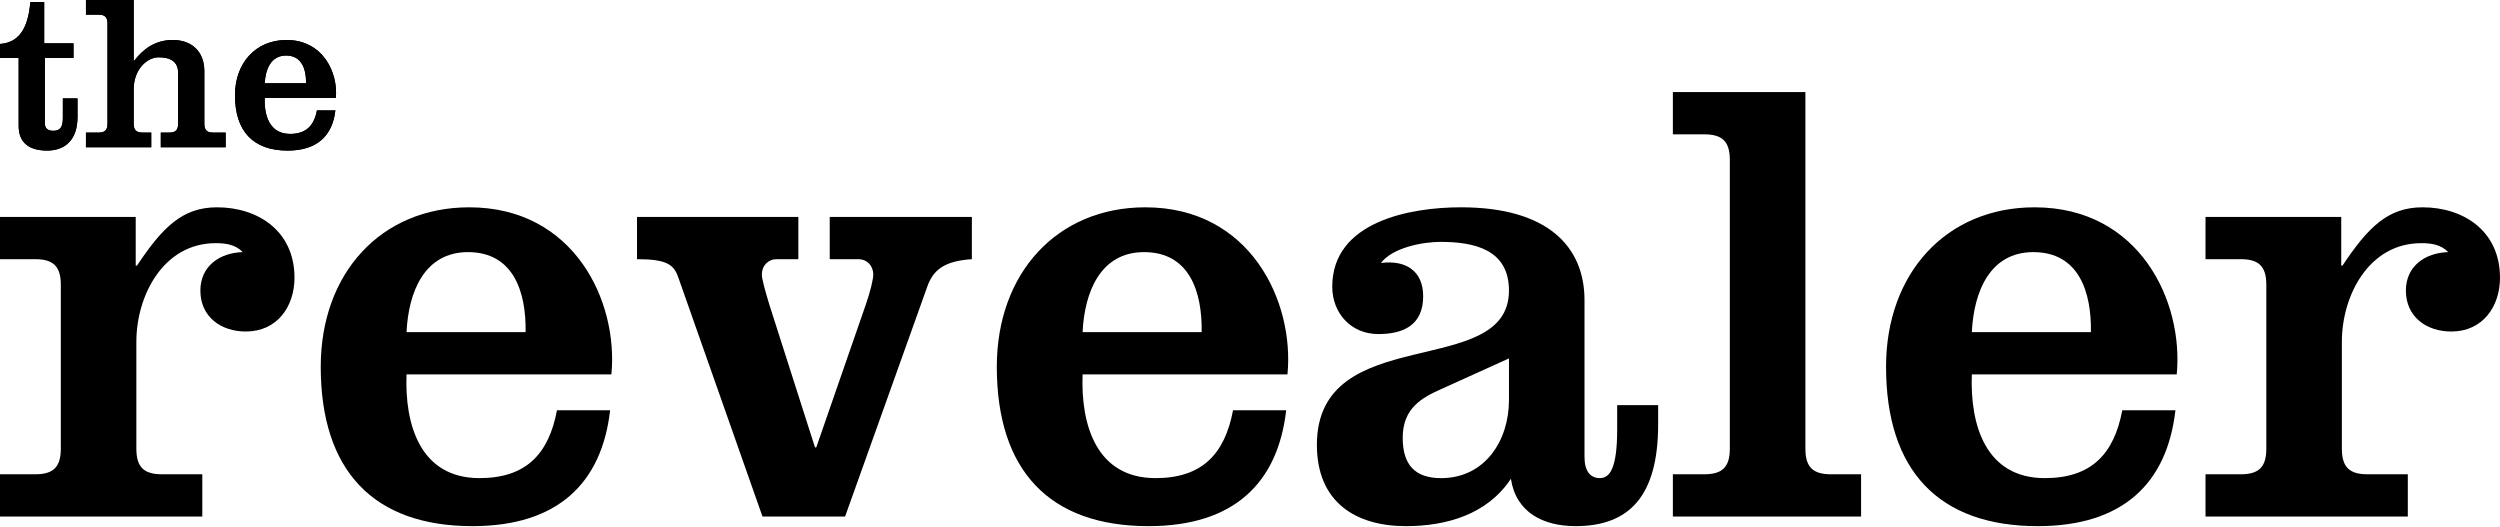
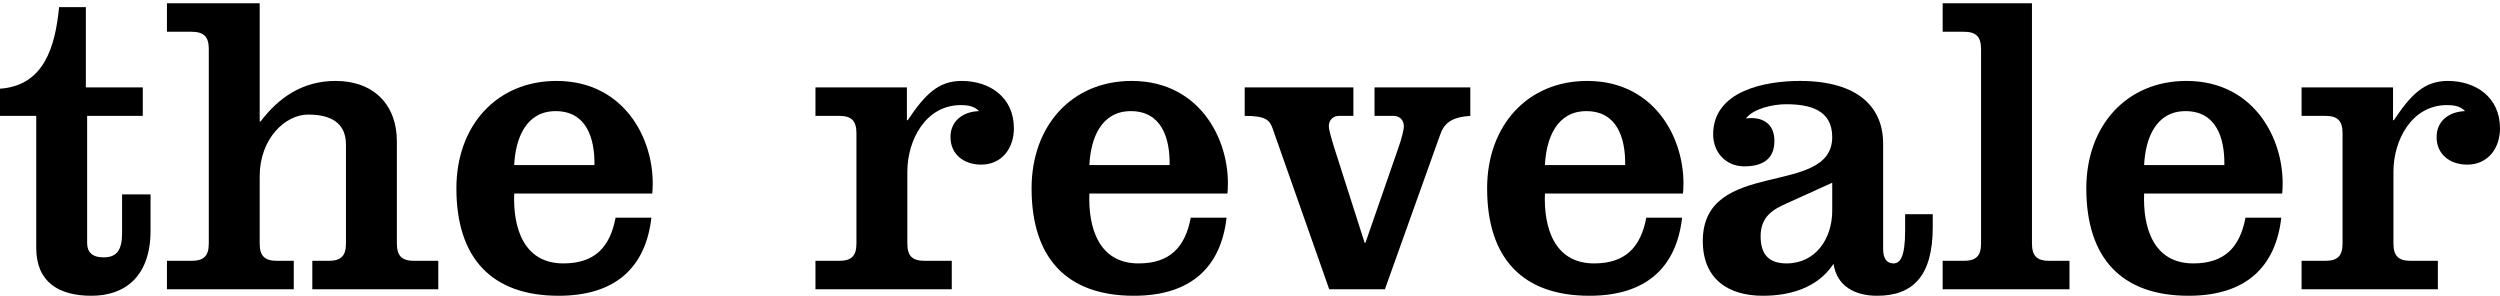
- <svg xmlns="http://www.w3.org/2000/svg" version="1.1" id="Layer_1" x="0px" y="0px" width="556.458px" height="117.11px" viewBox="0 63.099 556.458 117.11" enable-background="new 0 63.099 556.458 117.11" xml:space="preserve">
+ <svg xmlns="http://www.w3.org/2000/svg" version="1.1" id="Layer_1" x="0px" y="0px" width="825.828px" height="97.7px" viewBox="-266.509 0 825.828 97.7" enable-background="new -266.509 0 825.828 97.7" xml:space="preserve">
  <g>
-     <path d="M0,76.001v-3.114c5.042-0.346,6.328-4.796,6.772-9.344h3.065v9.195h6.525v3.262H9.986v14.583   c0,0.989,0.543,1.632,1.879,1.632c1.532,0,2.125-0.841,2.125-2.819v-4.399h3.262v4.152c0,5.189-2.867,7.465-6.772,7.465   c-3.708,0-6.328-1.532-6.328-5.487V76.001H0L0,76.001z" />
-     <path d="M29.76,76.644h0.099c2.027-2.669,4.746-4.647,8.602-4.647c4.351,0,7.02,2.719,7.02,6.921v11.717   c0,1.433,0.593,1.977,1.978,1.977h2.769v3.264H35.791v-3.264h1.879c1.384,0,1.977-0.543,1.977-1.977V79.313   c0-2.521-1.73-3.46-4.35-3.46c-2.571,0-5.537,2.719-5.537,7.069v7.712c0,1.433,0.593,1.977,1.978,1.977h1.928v3.264H19.131v-3.264   h2.818c1.384,0,1.977-0.543,1.977-1.977V68.339c0-1.433-0.593-1.977-1.977-1.977h-2.818v-3.263H29.76V76.644z" />
-     <path d="M58.926,84.9c-0.148,3.856,1.038,8.008,5.636,8.008c3.56,0,5.339-1.829,5.982-5.24h4.104   c-0.643,5.635-4.054,8.948-10.629,8.948c-7.662,0-11.716-4.301-11.716-12.31c0-7.218,4.647-12.309,11.47-12.309   c8.107,0,11.519,7.267,10.974,12.902H58.926z M68.121,81.637c0.049-3.115-0.939-6.179-4.449-6.179   c-3.362,0-4.597,3.065-4.746,6.179H68.121z" />
+     <path d="M-266.509,38.277v-8.978c14.535-0.998,18.24-13.823,19.522-26.933h8.835v26.505h18.81v9.405h-18.382v42.038   c0,2.85,1.567,4.704,5.415,4.704c4.417,0,6.127-2.424,6.127-8.124V64.212h9.405v11.97c0,14.961-8.265,21.518-19.522,21.518   c-10.688,0-18.24-4.418-18.24-15.818V38.277H-266.509L-266.509,38.277z" />
+     <path d="M-180.725,40.129h0.285c5.843-7.695,13.68-13.396,24.795-13.396c12.54,0,20.235,7.838,20.235,19.951v33.773   c0,4.132,1.71,5.7,5.7,5.7h7.98v9.404h-41.611v-9.404h5.415c3.99,0,5.7-1.567,5.7-5.7V47.824c0-7.268-4.987-9.975-12.54-9.975   c-7.41,0-15.96,7.838-15.96,20.378v22.23c0,4.132,1.71,5.7,5.7,5.7h5.558v9.404h-41.895v-9.404h8.123c3.99,0,5.7-1.567,5.7-5.7   V16.189c0-4.132-1.71-5.7-5.7-5.7h-8.123V1.084h30.638V40.129z" />
+     <path d="M-96.652,63.927c-0.427,11.115,2.993,23.085,16.246,23.085c10.26,0,15.39-5.271,17.243-15.104h11.828   C-53.188,88.152-63.021,97.7-81.974,97.7c-22.087,0-33.773-12.398-33.773-35.483c0-20.806,13.396-35.483,33.061-35.483   c23.371,0,33.203,20.948,31.635,37.193H-96.652z M-70.146,54.522c0.143-8.978-2.708-17.812-12.825-17.812   c-9.69,0-13.252,8.835-13.68,17.812H-70.146z" />
  </g>
  <g>
-     <path d="M0,76.001v-3.114c5.042-0.346,6.328-4.796,6.772-9.344h3.065v9.195h6.525v3.262H9.986v14.583   c0,0.989,0.543,1.632,1.879,1.632c1.532,0,2.125-0.841,2.125-2.819v-4.399h3.262v4.152c0,5.189-2.867,7.465-6.772,7.465   c-3.708,0-6.328-1.532-6.328-5.487V76.001H0L0,76.001z" />
-     <path d="M29.76,76.644h0.099c2.027-2.669,4.746-4.647,8.602-4.647c4.351,0,7.02,2.719,7.02,6.921v11.717   c0,1.433,0.593,1.977,1.978,1.977h2.769v3.264H35.791v-3.264h1.879c1.384,0,1.977-0.543,1.977-1.977V79.313   c0-2.521-1.73-3.46-4.35-3.46c-2.571,0-5.537,2.719-5.537,7.069v7.712c0,1.433,0.593,1.977,1.978,1.977h1.928v3.264H19.131v-3.264   h2.818c1.384,0,1.977-0.543,1.977-1.977V68.339c0-1.433-0.593-1.977-1.977-1.977h-2.818v-3.263H29.76V76.644z" />
-     <path d="M58.926,84.9c-0.148,3.856,1.038,8.008,5.636,8.008c3.56,0,5.339-1.829,5.982-5.24h4.104   c-0.643,5.635-4.054,8.948-10.629,8.948c-7.662,0-11.716-4.301-11.716-12.31c0-7.218,4.647-12.309,11.47-12.309   c8.107,0,11.519,7.267,10.974,12.902H58.926z M68.121,81.637c0.049-3.115-0.939-6.179-4.449-6.179   c-3.362,0-4.597,3.065-4.746,6.179H68.121z" />
+     <path d="M33.071,39.702h0.285c5.7-8.55,10.118-12.968,17.813-12.968c9.12,0,17.243,5.273,17.243,15.675   c0,6.413-3.848,11.97-10.83,11.97c-5.558,0-10.118-3.277-10.118-9.12c0-5.415,4.275-8.408,9.405-8.55   c-1.567-1.71-3.847-1.995-5.985-1.995c-11.685,0-17.67,11.685-17.67,21.945v23.798c0,4.132,1.71,5.7,5.7,5.7h8.978v9.404H2.862   v-9.404h7.837c3.99,0,5.7-1.567,5.7-5.7v-36.48c0-4.133-1.71-5.7-5.7-5.7H2.862v-9.405h30.21L33.071,39.702L33.071,39.702z" />
+     <path d="M93.348,63.927c-0.427,11.115,2.993,23.085,16.246,23.085c10.26,0,15.39-5.271,17.243-15.104h11.828   C136.812,88.152,126.979,97.7,108.026,97.7c-22.087,0-33.773-12.398-33.773-35.483c0-20.806,13.396-35.483,33.061-35.483   c23.371,0,33.203,20.948,31.635,37.193H93.348z M119.854,54.522c0.143-8.978-2.708-17.812-12.825-17.812   c-9.69,0-13.252,8.835-13.68,17.812H119.854z" />
+     <path d="M180.559,38.277h-4.846c-1.852,0-3.277,1.425-3.277,3.42c0,0.998,0.714,3.562,1.712,6.84l10.116,31.635h0.285   l10.974-31.635c1.141-3.278,1.709-5.843,1.709-6.84c0-1.995-1.425-3.42-3.277-3.42h-6.412v-9.405h31.637v9.405   c-6.414,0.427-8.69,2.565-9.977,6.27l-18.24,51.017H172.58l-18.666-53.012c-0.998-2.993-2.422-4.275-9.263-4.275v-9.405h35.909   L180.559,38.277L180.559,38.277z" />
+     <path d="M243.829,63.927c-0.428,11.115,2.992,23.085,16.244,23.085c10.26,0,15.391-5.271,17.244-15.104h11.825   C287.292,88.152,277.459,97.7,258.506,97.7c-22.088,0-33.772-12.398-33.772-35.483c0-20.806,13.396-35.483,33.061-35.483   c23.372,0,33.204,20.948,31.635,37.193H243.829z M270.333,54.522c0.143-8.978-2.707-17.812-12.824-17.812   c-9.688,0-13.252,8.835-13.68,17.812H270.333z" />
+     <path d="M371.936,70.767v4.275c0,15.96-6.411,22.658-18.383,22.658c-7.125,0-13.252-2.993-14.393-10.545   c-5.271,7.979-14.396,10.545-23.369,10.545c-11.115,0-19.812-5.273-19.812-18.098c0-27.646,42.753-14.25,42.753-34.343   c0-9.12-7.694-10.83-15.248-10.83c-3.987,0-10.688,1.283-13.255,4.703c5.273-0.712,9.406,1.567,9.406,7.41   c0,6.413-4.418,8.408-9.977,8.408c-6.127,0-10.261-4.703-10.261-10.545c0-14.535,17.388-17.67,28.644-17.67   c19.238,0,27.504,8.693,27.504,20.663V82.31c0,3.135,1.283,4.702,3.42,4.702s3.851-1.994,3.851-10.83v-5.415H371.936z    M338.733,60.365l-15.105,6.84c-4.131,1.853-8.549,4.133-8.549,10.83c0,5.984,2.707,8.979,8.549,8.979   c9.691,0,15.105-8.266,15.105-17.386V60.365z" />
+     <path d="M375.213,95.562v-9.404h6.981c3.987,0,5.698-1.567,5.698-5.7V16.189c0-4.132-1.711-5.7-5.698-5.7h-6.981V1.084h29.498   v79.374c0,4.132,1.709,5.7,5.699,5.7h6.697v9.403H375.213L375.213,95.562z" />
+     <path d="M441.76,63.927c-0.428,11.115,2.992,23.085,16.244,23.085c10.26,0,15.393-5.271,17.242-15.104h11.828   C485.223,88.152,475.389,97.7,456.438,97.7c-22.09,0-33.773-12.398-33.773-35.483c0-20.806,13.396-35.483,33.061-35.483   c23.371,0,33.203,20.948,31.639,37.193H441.76z M468.264,54.522c0.146-8.978-2.707-17.812-12.822-17.812   c-9.689,0-13.256,8.835-13.682,17.812H468.264z" />
+     <path d="M523.981,39.702h0.283c5.699-8.55,10.117-12.968,17.812-12.968c9.121,0,17.242,5.273,17.242,15.675   c0,6.413-3.85,11.97-10.83,11.97c-5.561,0-10.117-3.277-10.117-9.12c0-5.415,4.271-8.408,9.406-8.55   c-1.568-1.71-3.852-1.995-5.986-1.995c-11.686,0-17.67,11.685-17.67,21.945v23.798c0,4.132,1.711,5.7,5.701,5.7h8.977v9.404   h-45.027v-9.404h7.838c3.986,0,5.697-1.567,5.697-5.7v-36.48c0-4.133-1.711-5.7-5.697-5.7h-7.838v-9.405h30.211v10.83H523.981z" />
  </g>
-   <path d="M30.209,122.211h0.285c5.7-8.55,10.118-12.968,17.812-12.968c9.12,0,17.243,5.272,17.243,15.675  c0,6.413-3.848,11.97-10.83,11.97c-5.558,0-10.118-3.277-10.118-9.12c0-5.415,4.275-8.407,9.405-8.55  c-1.567-1.71-3.847-1.995-5.985-1.995c-11.685,0-17.67,11.685-17.67,21.945v23.798c0,4.132,1.71,5.7,5.7,5.7h8.979v9.404H0v-9.404  h7.837c3.99,0,5.7-1.567,5.7-5.7v-36.48c0-4.133-1.71-5.699-5.7-5.699H0v-9.405h30.21L30.209,122.211L30.209,122.211z" />
-   <path d="M90.487,146.436c-0.428,11.115,2.992,23.085,16.245,23.085c10.261,0,15.391-5.271,17.243-15.104h11.828  c-1.853,16.244-11.686,25.792-30.639,25.792c-22.087,0-33.773-12.398-33.773-35.483c0-20.806,13.396-35.482,33.062-35.482  c23.371,0,33.203,20.947,31.635,37.192H90.487z M116.993,137.03c0.143-8.978-2.708-17.812-12.825-17.812  c-9.69,0-13.252,8.835-13.68,17.812H116.993z" />
-   <path d="M177.698,120.786h-4.847c-1.852,0-3.276,1.425-3.276,3.42c0,0.998,0.714,3.562,1.712,6.84l10.116,31.635h0.284  l10.975-31.635c1.141-3.278,1.709-5.844,1.709-6.84c0-1.995-1.425-3.42-3.277-3.42h-6.412v-9.405h31.638v9.405  c-6.414,0.427-8.69,2.564-9.978,6.27l-18.24,51.017h-18.383l-18.666-53.012c-0.998-2.993-2.422-4.274-9.263-4.274v-9.405h35.909  L177.698,120.786L177.698,120.786z" />
-   <path d="M240.967,146.436c-0.428,11.115,2.992,23.085,16.244,23.085c10.26,0,15.391-5.271,17.244-15.104h11.825  c-1.851,16.244-11.684,25.792-30.637,25.792c-22.088,0-33.771-12.398-33.771-35.483c0-20.806,13.396-35.482,33.061-35.482  c23.372,0,33.204,20.947,31.636,37.192H240.967z M267.471,137.03c0.144-8.978-2.707-17.812-12.824-17.812  c-9.688,0-13.252,8.835-13.68,17.812H267.471z" />
-   <path d="M369.075,153.276v4.274c0,15.96-6.411,22.658-18.383,22.658c-7.125,0-13.252-2.993-14.393-10.545  c-5.271,7.979-14.396,10.545-23.369,10.545c-11.115,0-19.812-5.273-19.812-18.099c0-27.646,42.753-14.25,42.753-34.343  c0-9.12-7.694-10.829-15.248-10.829c-3.987,0-10.688,1.282-13.255,4.702c5.273-0.712,9.406,1.567,9.406,7.41  c0,6.413-4.418,8.408-9.977,8.408c-6.127,0-10.261-4.703-10.261-10.545c0-14.535,17.388-17.671,28.644-17.671  c19.238,0,27.504,8.693,27.504,20.664v34.912c0,3.135,1.283,4.701,3.42,4.701s3.851-1.994,3.851-10.83v-5.414H369.075z   M335.872,142.874l-15.105,6.84c-4.131,1.854-8.549,4.133-8.549,10.83c0,5.984,2.707,8.979,8.549,8.979  c9.691,0,15.105-8.266,15.105-17.386V142.874z" />
-   <path d="M372.352,178.07v-9.404h6.981c3.987,0,5.698-1.567,5.698-5.7V98.698c0-4.133-1.711-5.7-5.698-5.7h-6.981v-9.405h29.498  v79.374c0,4.132,1.709,5.7,5.699,5.7h6.697v9.403H372.352L372.352,178.07z" />
-   <path d="M438.899,146.436c-0.428,11.115,2.992,23.085,16.244,23.085c10.26,0,15.393-5.271,17.242-15.104h11.828  c-1.852,16.244-11.686,25.792-30.637,25.792c-22.09,0-33.773-12.398-33.773-35.483c0-20.806,13.396-35.482,33.061-35.482  c23.371,0,33.203,20.947,31.639,37.192H438.899z M465.403,137.03c0.146-8.978-2.707-17.812-12.822-17.812  c-9.689,0-13.256,8.835-13.682,17.812H465.403z" />
-   <path d="M521.12,122.211h0.283c5.699-8.55,10.117-12.968,17.812-12.968c9.121,0,17.242,5.272,17.242,15.675  c0,6.413-3.85,11.97-10.83,11.97c-5.561,0-10.117-3.277-10.117-9.12c0-5.415,4.271-8.407,9.406-8.55  c-1.568-1.71-3.852-1.995-5.986-1.995c-11.686,0-17.67,11.685-17.67,21.945v23.798c0,4.132,1.711,5.7,5.701,5.7h8.977v9.404h-45.027  v-9.404h7.838c3.986,0,5.697-1.567,5.697-5.7v-36.48c0-4.133-1.711-5.699-5.697-5.699h-7.838v-9.405h30.211v10.83H521.12z" />
</svg>
